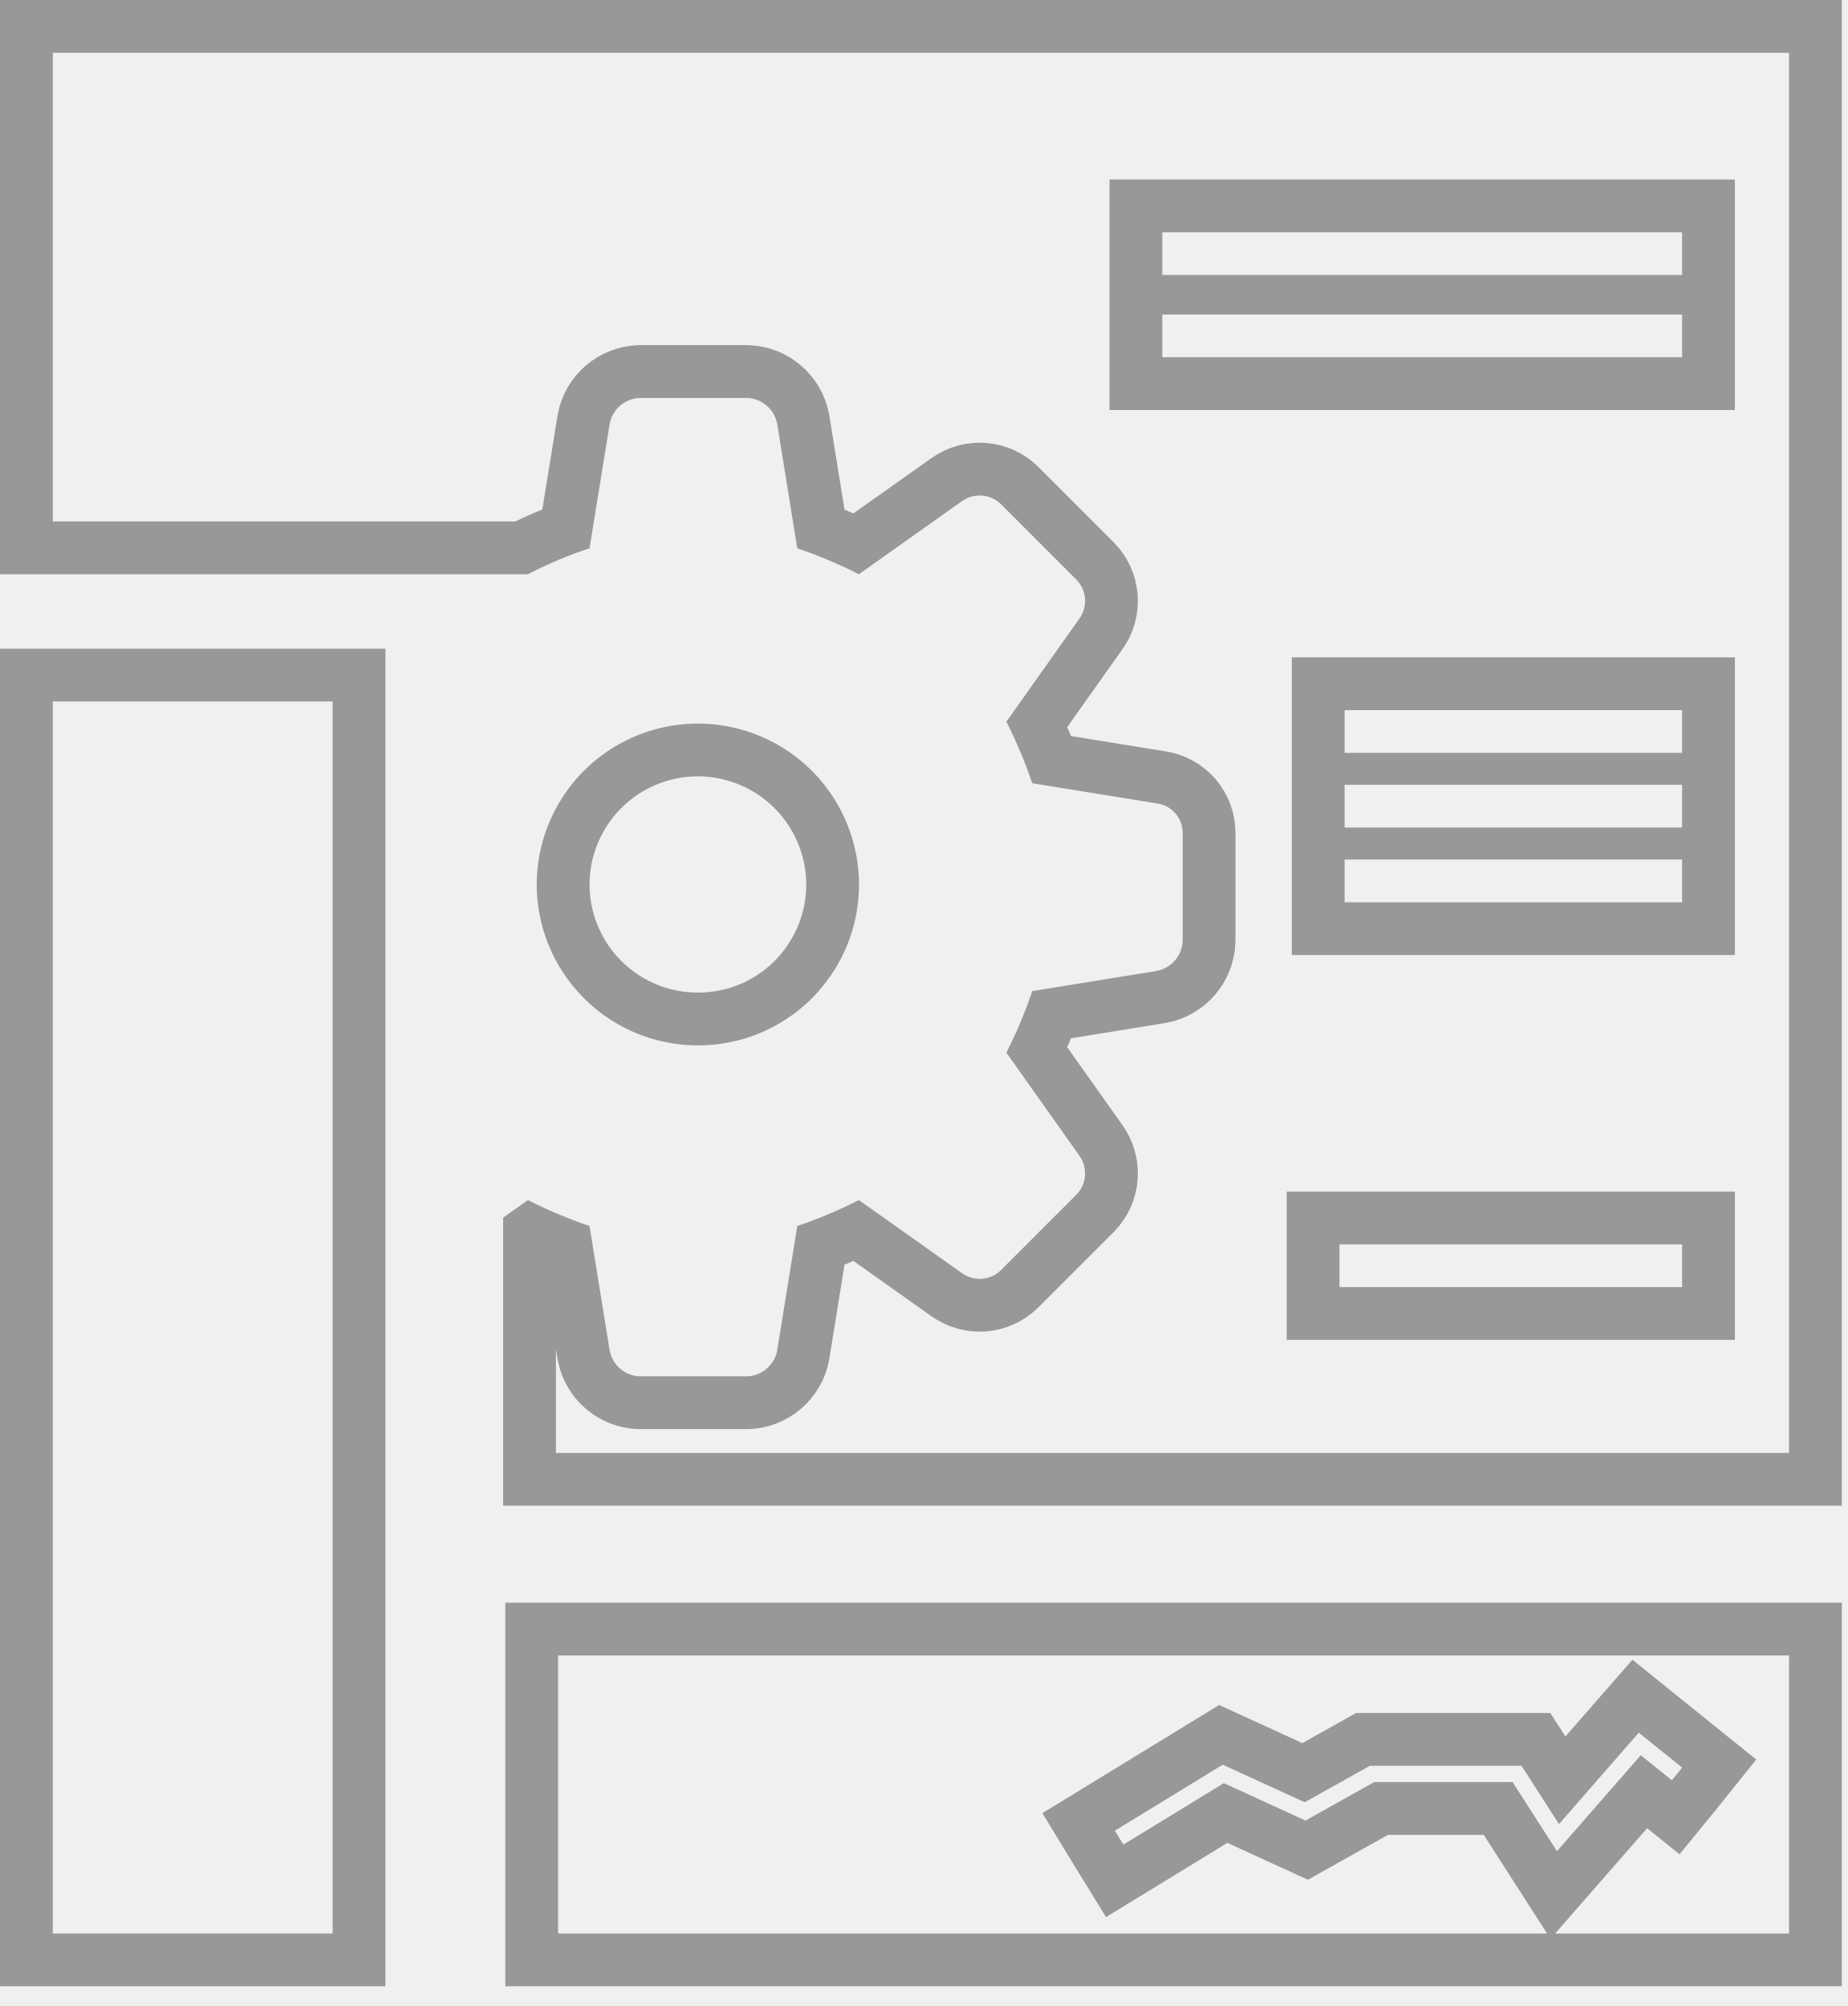
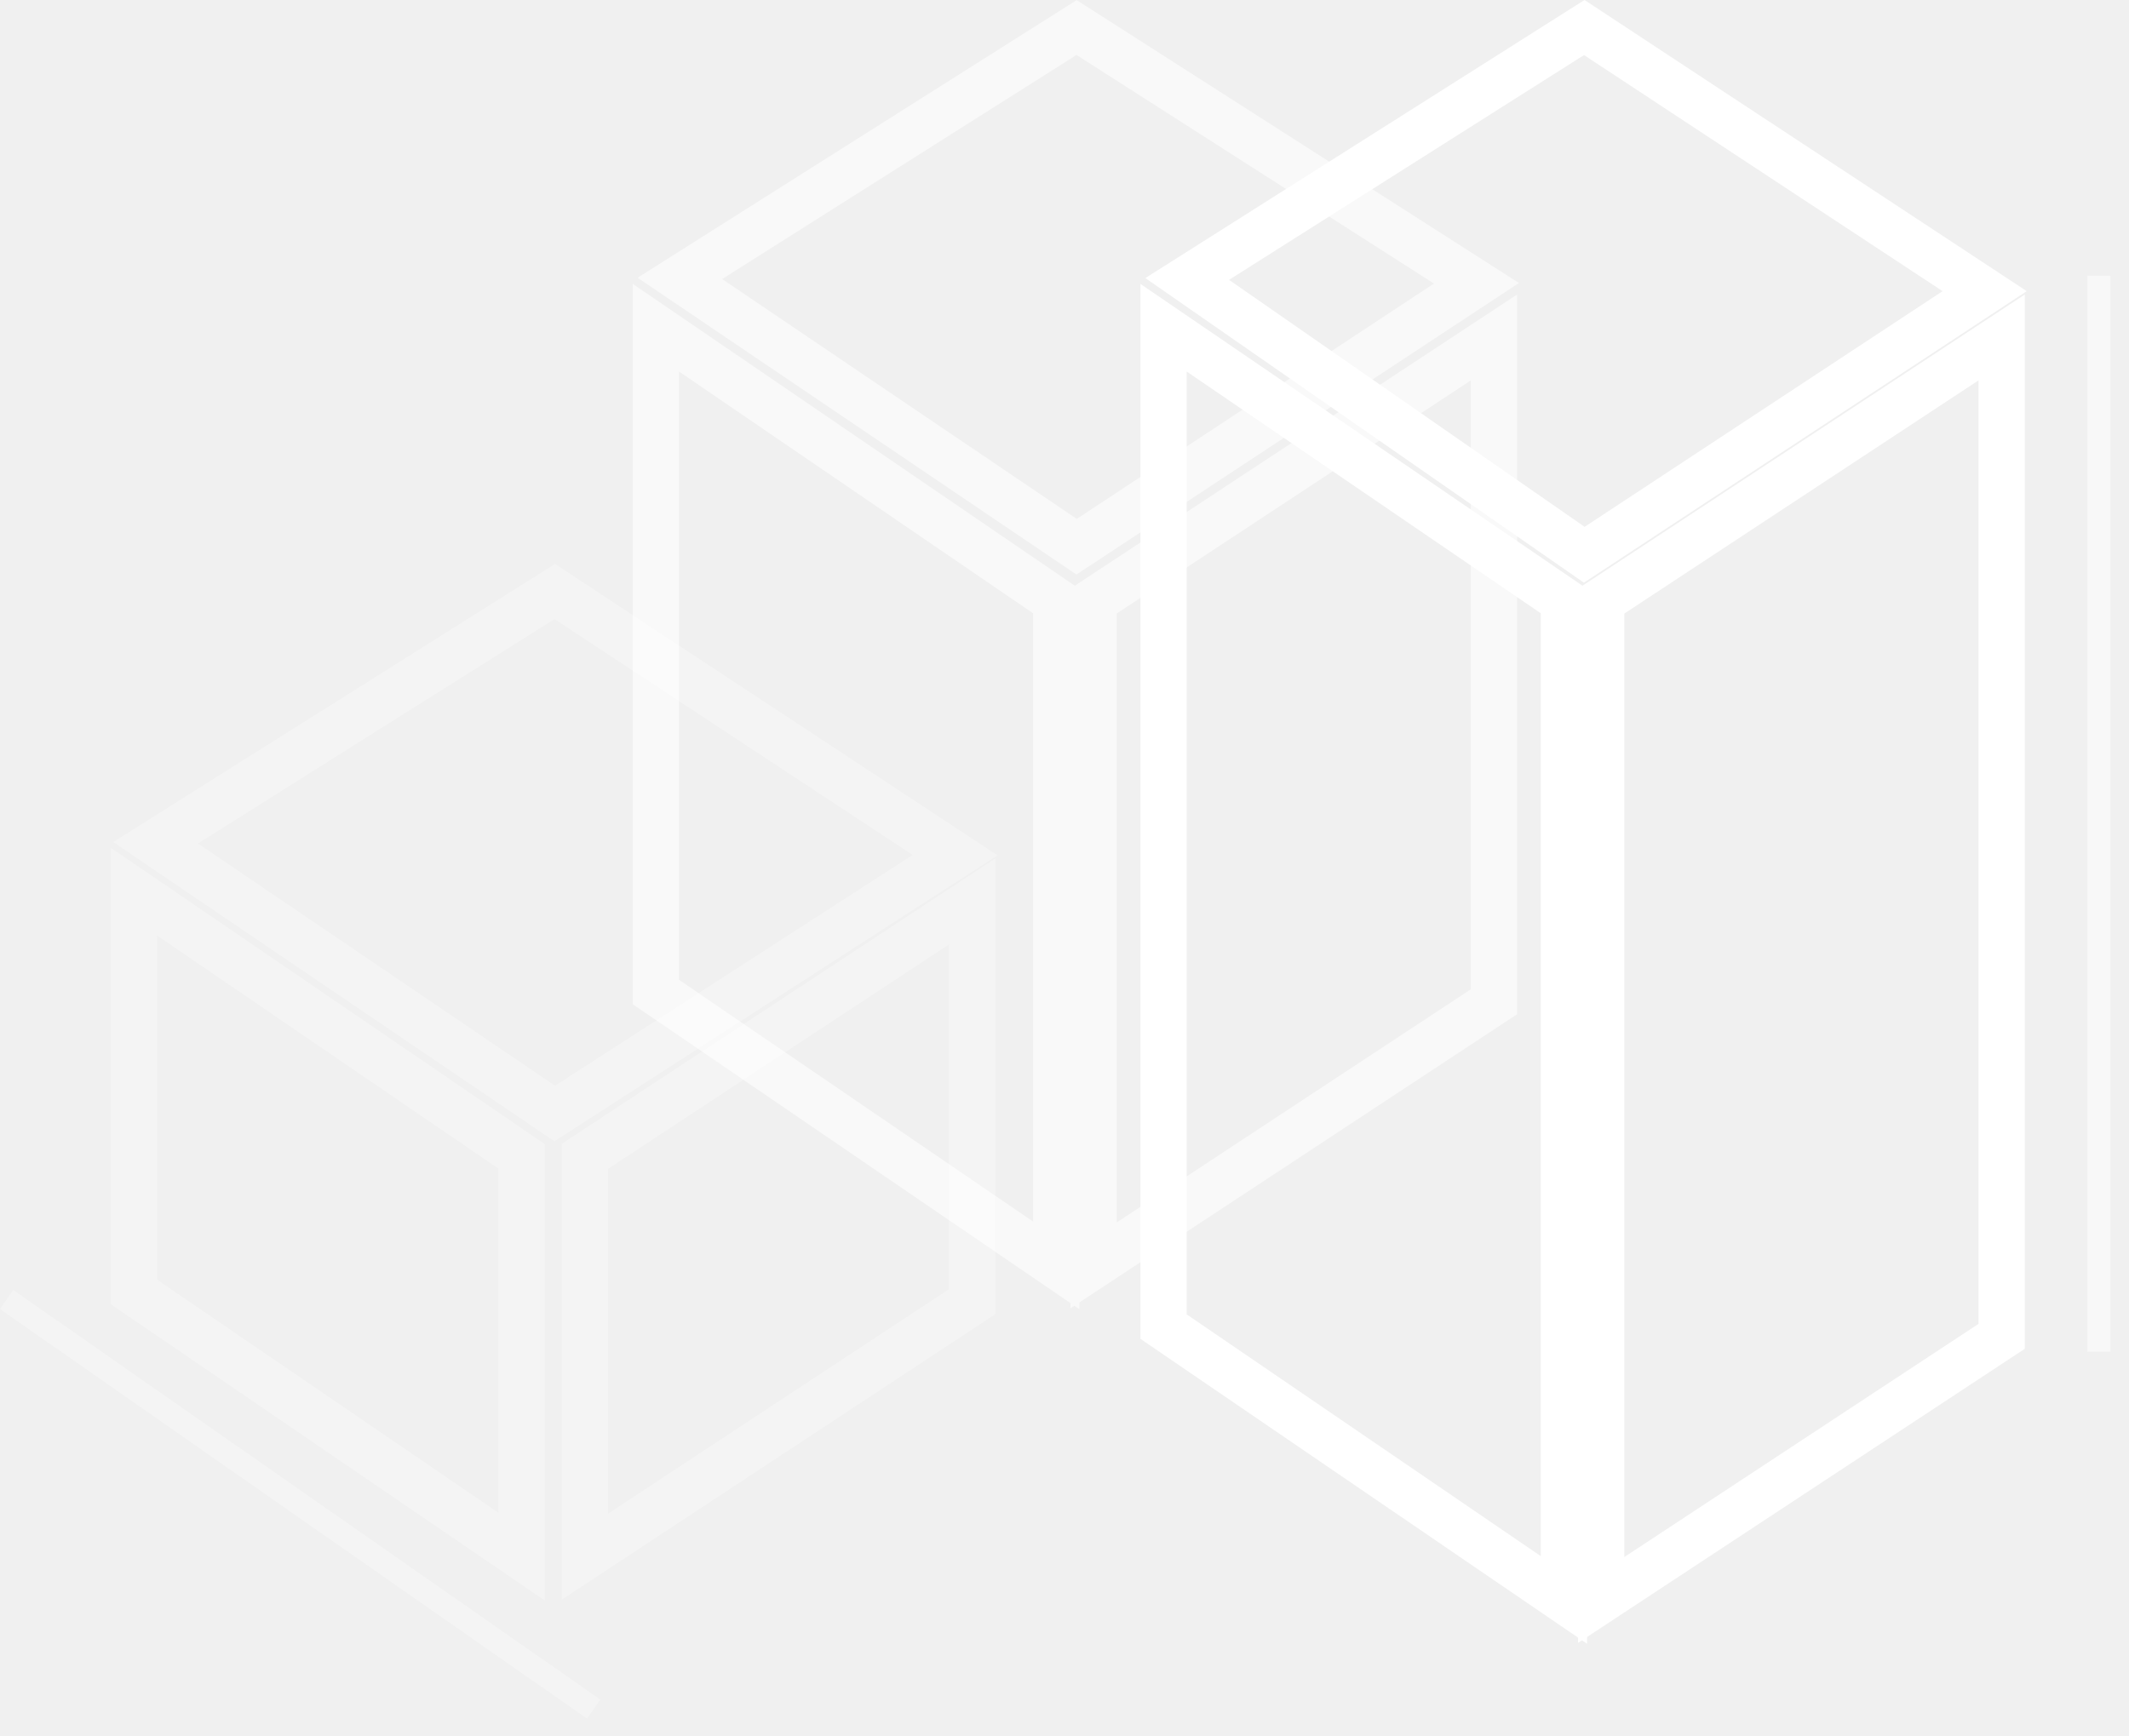
- <svg xmlns="http://www.w3.org/2000/svg" width="70" height="76" viewBox="0 0 70 76" fill="none">
-   <mask id="path-1-inside-1_1675_1624" fill="white">
-     <path fill-rule="evenodd" clip-rule="evenodd" d="M69.778 75.253H19.144V60.72H69.778V75.253ZM59.061 69.108L57.642 66.899H51.898L49.429 68.281L46.323 66.858L42.237 69.358L42.398 69.622L42.56 69.885L46.365 67.557L49.458 68.975L52.06 67.517H57.305L58.985 70.135L62.16 66.499L63.337 67.448L63.532 67.209L63.726 66.967L62.086 65.645L59.061 69.108Z" />
-     <path fill-rule="evenodd" clip-rule="evenodd" d="M69.778 57.047H19.061V46.133L20.001 45.467C20.754 45.849 21.534 46.178 22.334 46.448L23.098 51.17C23.149 51.437 23.29 51.679 23.496 51.856C23.703 52.034 23.964 52.136 24.236 52.145H28.303C28.575 52.136 28.836 52.033 29.043 51.856C29.25 51.679 29.392 51.437 29.443 51.17L30.205 46.448C31.005 46.178 31.786 45.849 32.539 45.467L36.447 48.237C36.666 48.393 36.933 48.468 37.2 48.448C37.468 48.428 37.721 48.314 37.914 48.128L40.786 45.255C40.972 45.062 41.086 44.81 41.105 44.542C41.125 44.274 41.051 44.007 40.895 43.788L38.126 39.881C38.509 39.128 38.837 38.348 39.107 37.548L43.828 36.784C44.095 36.733 44.337 36.592 44.515 36.385C44.692 36.178 44.795 35.917 44.805 35.645V31.579C44.811 31.302 44.714 31.032 44.534 30.822C44.354 30.612 44.102 30.475 43.828 30.439L39.107 29.675C38.837 28.875 38.508 28.096 38.126 27.343L40.895 23.435C41.051 23.216 41.125 22.948 41.105 22.681C41.085 22.413 40.972 22.161 40.786 21.968L37.914 19.095C37.721 18.909 37.468 18.795 37.2 18.775C36.933 18.756 36.666 18.83 36.447 18.985L32.539 21.756C31.786 21.373 31.005 21.045 30.205 20.774L29.443 16.054C29.392 15.786 29.25 15.543 29.043 15.366C28.836 15.189 28.575 15.087 28.303 15.077H24.236C23.964 15.087 23.703 15.189 23.496 15.366C23.289 15.543 23.149 15.786 23.098 16.054L22.334 20.774C21.53 21.036 20.75 21.365 20.001 21.756H14.601H0V8.806V0H69.778V57.047ZM50.746 48.763H63.726V47.145H50.746V48.763ZM50.94 34.183H63.726V32.565H50.94V34.183ZM50.94 31.352H63.726V29.734H50.94V31.352ZM50.94 28.523H63.726V26.905H50.94V28.523ZM44.034 13.535H63.726V11.917H44.034V13.535ZM44.034 10.417H63.726V8.799H44.034V10.417Z" />
-     <path d="M25.248 27.53C26.432 27.295 27.66 27.417 28.775 27.879C29.891 28.341 30.844 29.123 31.515 30.127C32.185 31.131 32.544 32.311 32.544 33.519C32.543 34.119 32.454 34.716 32.279 35.288C32.222 35.475 32.157 35.659 32.082 35.84C32.063 35.885 32.042 35.929 32.023 35.974C31.902 36.246 31.764 36.509 31.605 36.76C31.556 36.838 31.504 36.914 31.451 36.99C31.244 37.289 31.012 37.57 30.753 37.828C30.701 37.88 30.648 37.93 30.595 37.98C30.398 38.162 30.19 38.331 29.972 38.485C29.804 38.604 29.63 38.714 29.451 38.815C29.234 38.938 29.008 39.05 28.776 39.145C28.732 39.164 28.686 39.181 28.641 39.198C28.503 39.251 28.363 39.301 28.222 39.344C27.965 39.422 27.702 39.481 27.438 39.524C27.108 39.578 26.774 39.607 26.439 39.606C25.231 39.606 24.051 39.249 23.047 38.578C22.043 37.907 21.261 36.954 20.799 35.839C20.454 35.008 20.3 34.113 20.341 33.222C20.355 32.923 20.392 32.624 20.451 32.328C20.687 31.144 21.268 30.055 22.122 29.201C22.976 28.348 24.064 27.766 25.248 27.53Z" />
-     <path fill-rule="evenodd" clip-rule="evenodd" d="M14.601 24.577H0V75.253H14.601V24.577Z" />
-   </mask>
-   <path fill-rule="evenodd" clip-rule="evenodd" d="M69.778 75.253H19.144V60.72H69.778V75.253ZM59.061 69.108L57.642 66.899H51.898L49.429 68.281L46.323 66.858L42.237 69.358L42.398 69.622L42.56 69.885L46.365 67.557L49.458 68.975L52.06 67.517H57.305L58.985 70.135L62.16 66.499L63.337 67.448L63.532 67.209L63.726 66.967L62.086 65.645L59.061 69.108Z" stroke="#989898" stroke-width="4" mask="url(#path-1-inside-1_1675_1624)" />
-   <path fill-rule="evenodd" clip-rule="evenodd" d="M69.778 57.047H19.061V46.133L20.001 45.467C20.754 45.849 21.534 46.178 22.334 46.448L23.098 51.17C23.149 51.437 23.29 51.679 23.496 51.856C23.703 52.034 23.964 52.136 24.236 52.145H28.303C28.575 52.136 28.836 52.033 29.043 51.856C29.25 51.679 29.392 51.437 29.443 51.17L30.205 46.448C31.005 46.178 31.786 45.849 32.539 45.467L36.447 48.237C36.666 48.393 36.933 48.468 37.2 48.448C37.468 48.428 37.721 48.314 37.914 48.128L40.786 45.255C40.972 45.062 41.086 44.81 41.105 44.542C41.125 44.274 41.051 44.007 40.895 43.788L38.126 39.881C38.509 39.128 38.837 38.348 39.107 37.548L43.828 36.784C44.095 36.733 44.337 36.592 44.515 36.385C44.692 36.178 44.795 35.917 44.805 35.645V31.579C44.811 31.302 44.714 31.032 44.534 30.822C44.354 30.612 44.102 30.475 43.828 30.439L39.107 29.675C38.837 28.875 38.508 28.096 38.126 27.343L40.895 23.435C41.051 23.216 41.125 22.948 41.105 22.681C41.085 22.413 40.972 22.161 40.786 21.968L37.914 19.095C37.721 18.909 37.468 18.795 37.2 18.775C36.933 18.756 36.666 18.83 36.447 18.985L32.539 21.756C31.786 21.373 31.005 21.045 30.205 20.774L29.443 16.054C29.392 15.786 29.25 15.543 29.043 15.366C28.836 15.189 28.575 15.087 28.303 15.077H24.236C23.964 15.087 23.703 15.189 23.496 15.366C23.289 15.543 23.149 15.786 23.098 16.054L22.334 20.774C21.53 21.036 20.75 21.365 20.001 21.756H14.601H0V8.806V0H69.778V57.047ZM50.746 48.763H63.726V47.145H50.746V48.763ZM50.94 34.183H63.726V32.565H50.94V34.183ZM50.94 31.352H63.726V29.734H50.94V31.352ZM50.94 28.523H63.726V26.905H50.94V28.523ZM44.034 13.535H63.726V11.917H44.034V13.535ZM44.034 10.417H63.726V8.799H44.034V10.417Z" stroke="#989898" stroke-width="4" mask="url(#path-1-inside-1_1675_1624)" />
-   <path d="M25.248 27.53C26.432 27.295 27.66 27.417 28.775 27.879C29.891 28.341 30.844 29.123 31.515 30.127C32.185 31.131 32.544 32.311 32.544 33.519C32.543 34.119 32.454 34.716 32.279 35.288C32.222 35.475 32.157 35.659 32.082 35.84C32.063 35.885 32.042 35.929 32.023 35.974C31.902 36.246 31.764 36.509 31.605 36.76C31.556 36.838 31.504 36.914 31.451 36.99C31.244 37.289 31.012 37.57 30.753 37.828C30.701 37.88 30.648 37.93 30.595 37.98C30.398 38.162 30.19 38.331 29.972 38.485C29.804 38.604 29.63 38.714 29.451 38.815C29.234 38.938 29.008 39.05 28.776 39.145C28.732 39.164 28.686 39.181 28.641 39.198C28.503 39.251 28.363 39.301 28.222 39.344C27.965 39.422 27.702 39.481 27.438 39.524C27.108 39.578 26.774 39.607 26.439 39.606C25.231 39.606 24.051 39.249 23.047 38.578C22.043 37.907 21.261 36.954 20.799 35.839C20.454 35.008 20.3 34.113 20.341 33.222C20.355 32.923 20.392 32.624 20.451 32.328C20.687 31.144 21.268 30.055 22.122 29.201C22.976 28.348 24.064 27.766 25.248 27.53Z" stroke="#989898" stroke-width="4" mask="url(#path-1-inside-1_1675_1624)" />
-   <path fill-rule="evenodd" clip-rule="evenodd" d="M14.601 24.577H0V75.253H14.601V24.577Z" stroke="#989898" stroke-width="4" mask="url(#path-1-inside-1_1675_1624)" />
+ <svg xmlns="http://www.w3.org/2000/svg" width="92" height="75" viewBox="0 0 92 75" fill="none">
+   <g opacity="0.3">
+     <path d="M5.79 38.541L22.54 49.98V67.282L5.79 55.843V38.541Z" stroke="white" stroke-width="2" />
+     <path d="M25.277 49.98L42.007 38.963V56.265L25.277 67.282V49.98Z" stroke="white" stroke-width="2" />
+     <path d="M6.723 36.427L23.972 25.567L41.274 36.962L23.972 48.129L6.723 36.427Z" stroke="white" stroke-width="2" />
+   </g>
+   <path d="M50.279 14.164L67.582 25.98V69.155L50.279 57.339V14.164Z" stroke="white" stroke-width="2" />
+   <path d="M69.193 25.98L86.496 14.586V57.761L69.193 69.155V25.98Z" stroke="white" stroke-width="2" />
+   <path d="M51.303 12.058L68.461 1.19L85.763 12.585L68.461 23.979L51.303 12.058Z" stroke="white" stroke-width="2" />
+   <g opacity="0.6">
+     <path d="M28.342 14.164L45.644 25.98V54.694L28.342 42.878V14.164Z" stroke="white" stroke-width="2" />
+     <path d="M47.256 25.98L64.558 14.586V43.3L47.256 54.694V25.98Z" stroke="white" stroke-width="2" />
+     <path d="M29.38 12.033L46.523 1.19L63.802 12.244L46.523 23.631L29.38 12.033Z" stroke="white" stroke-width="2" />
+   </g>
+   <path opacity="0.5" d="M90.698 58.426V11.919" stroke="white" />
+   <line opacity="0.3" x1="0.286" y1="56.169" x2="25.653" y2="73.871" stroke="white" />
</svg>
